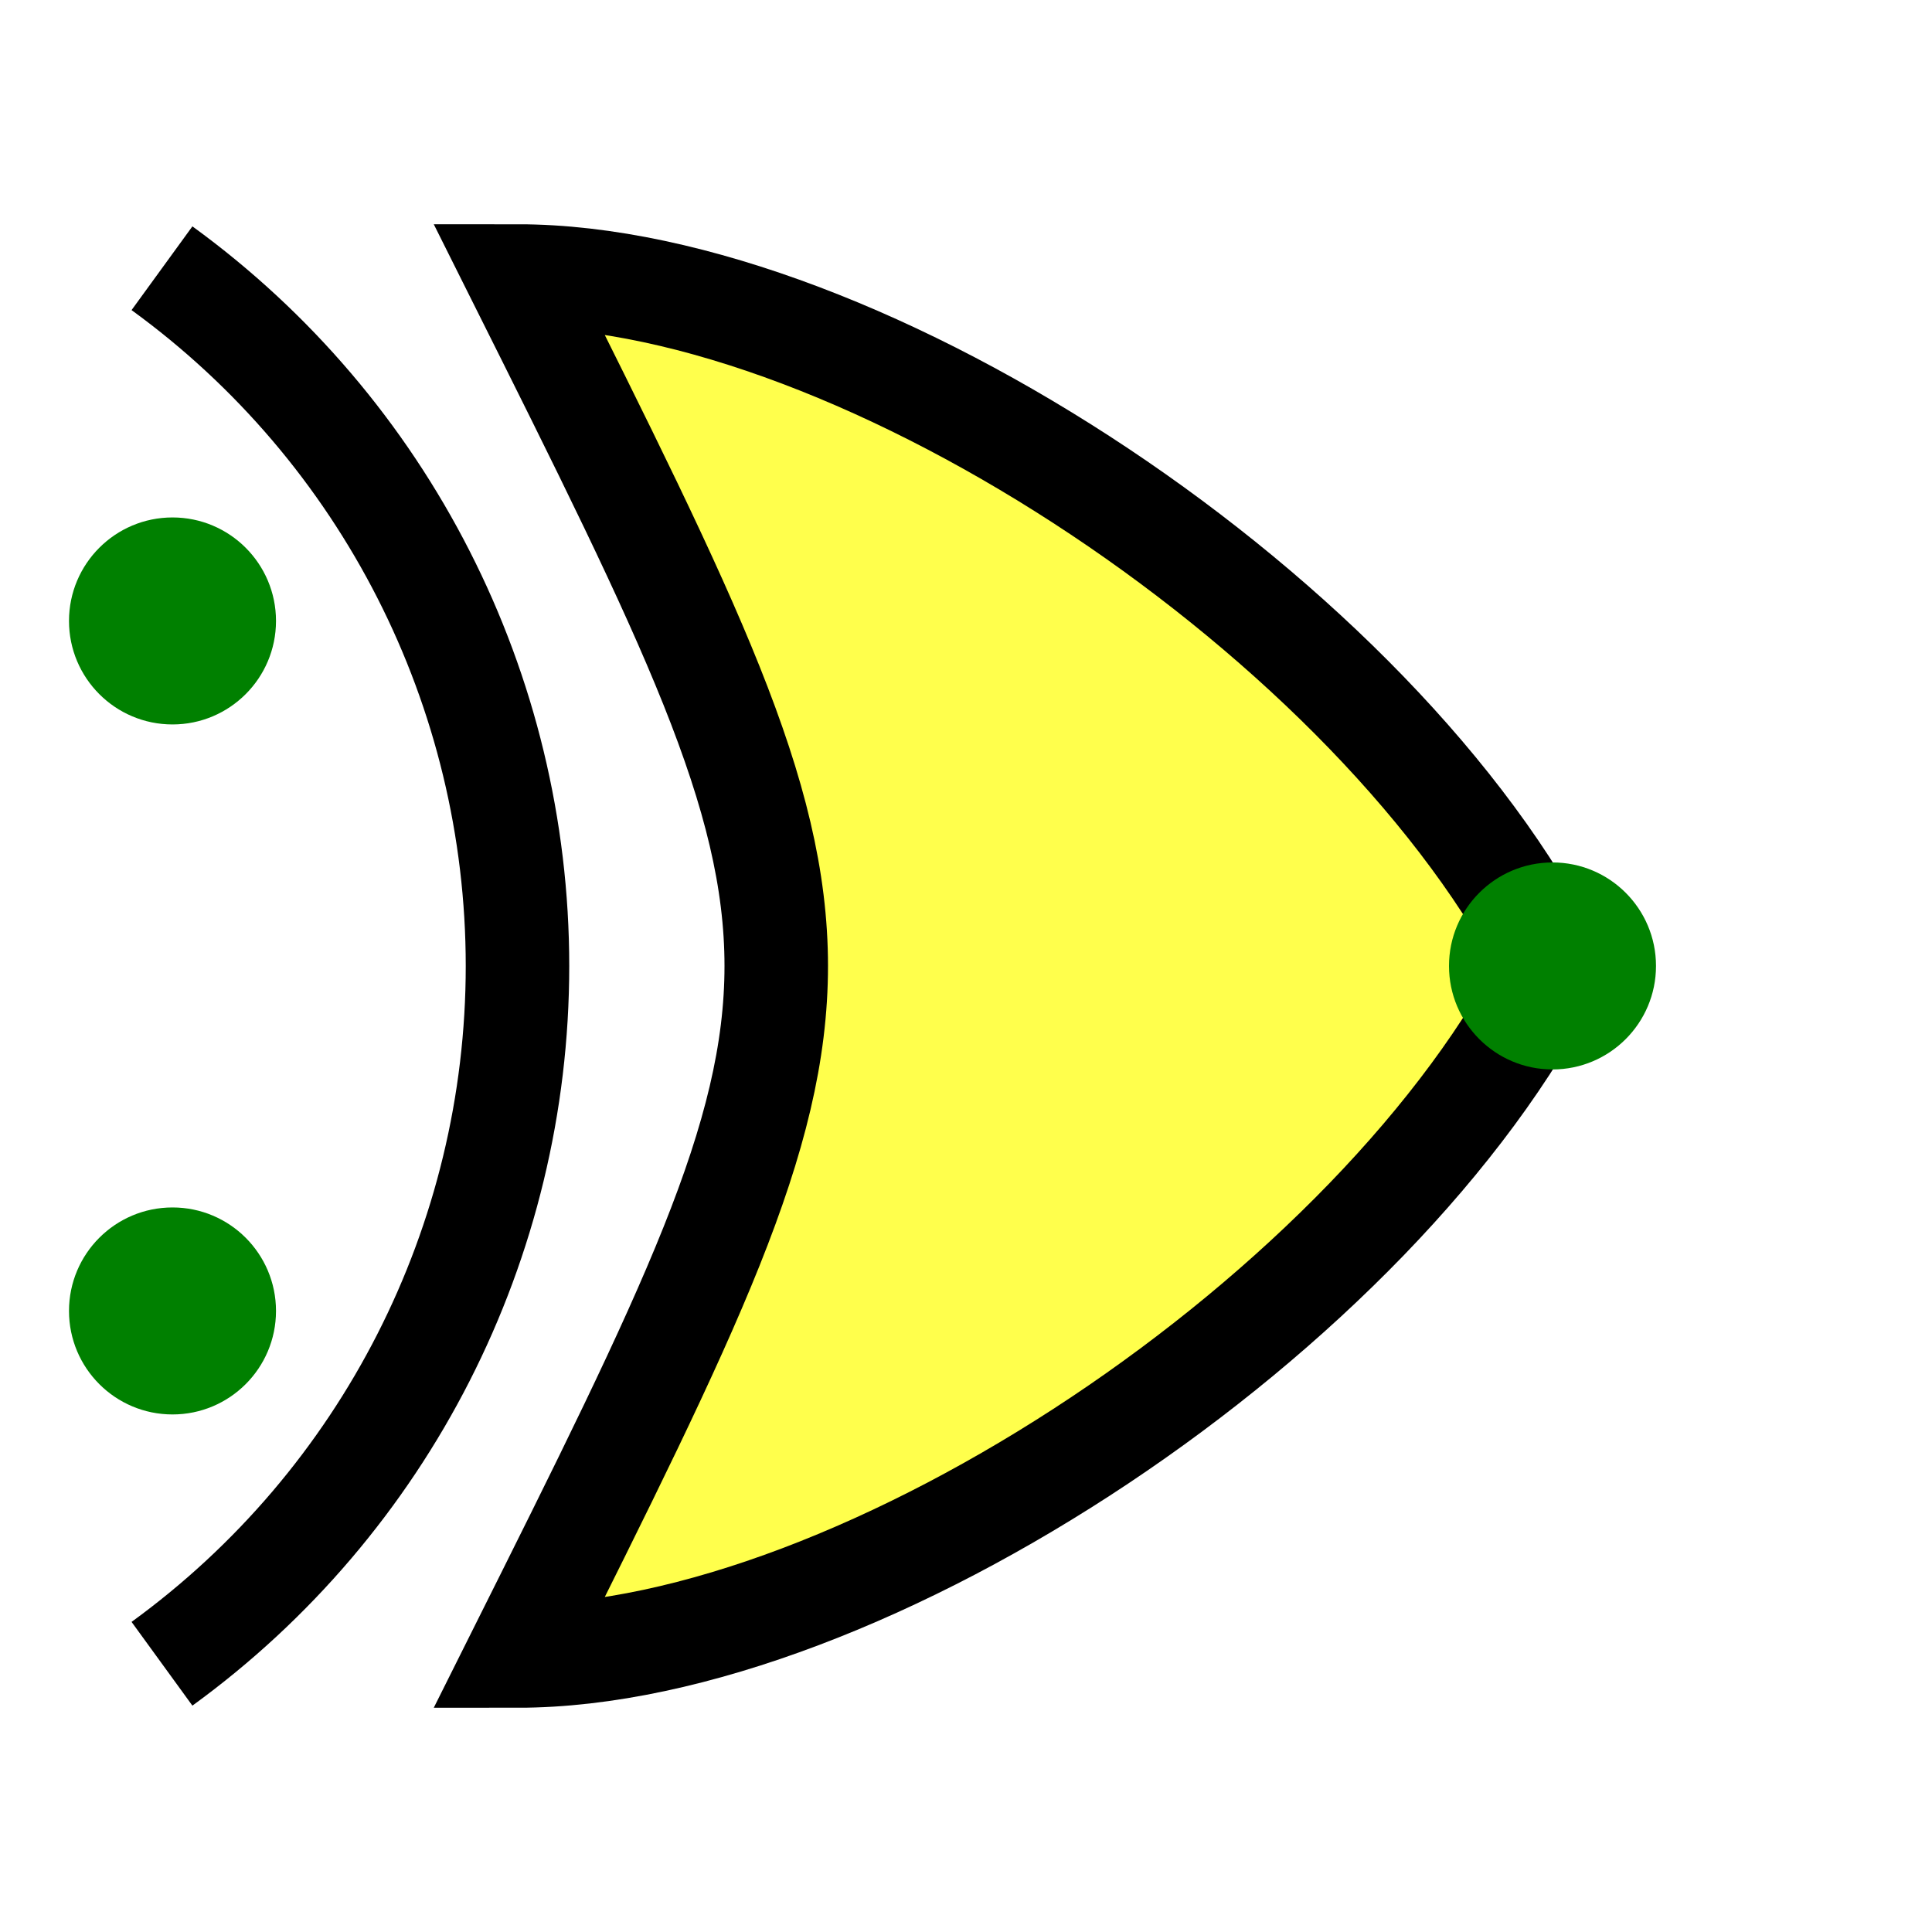
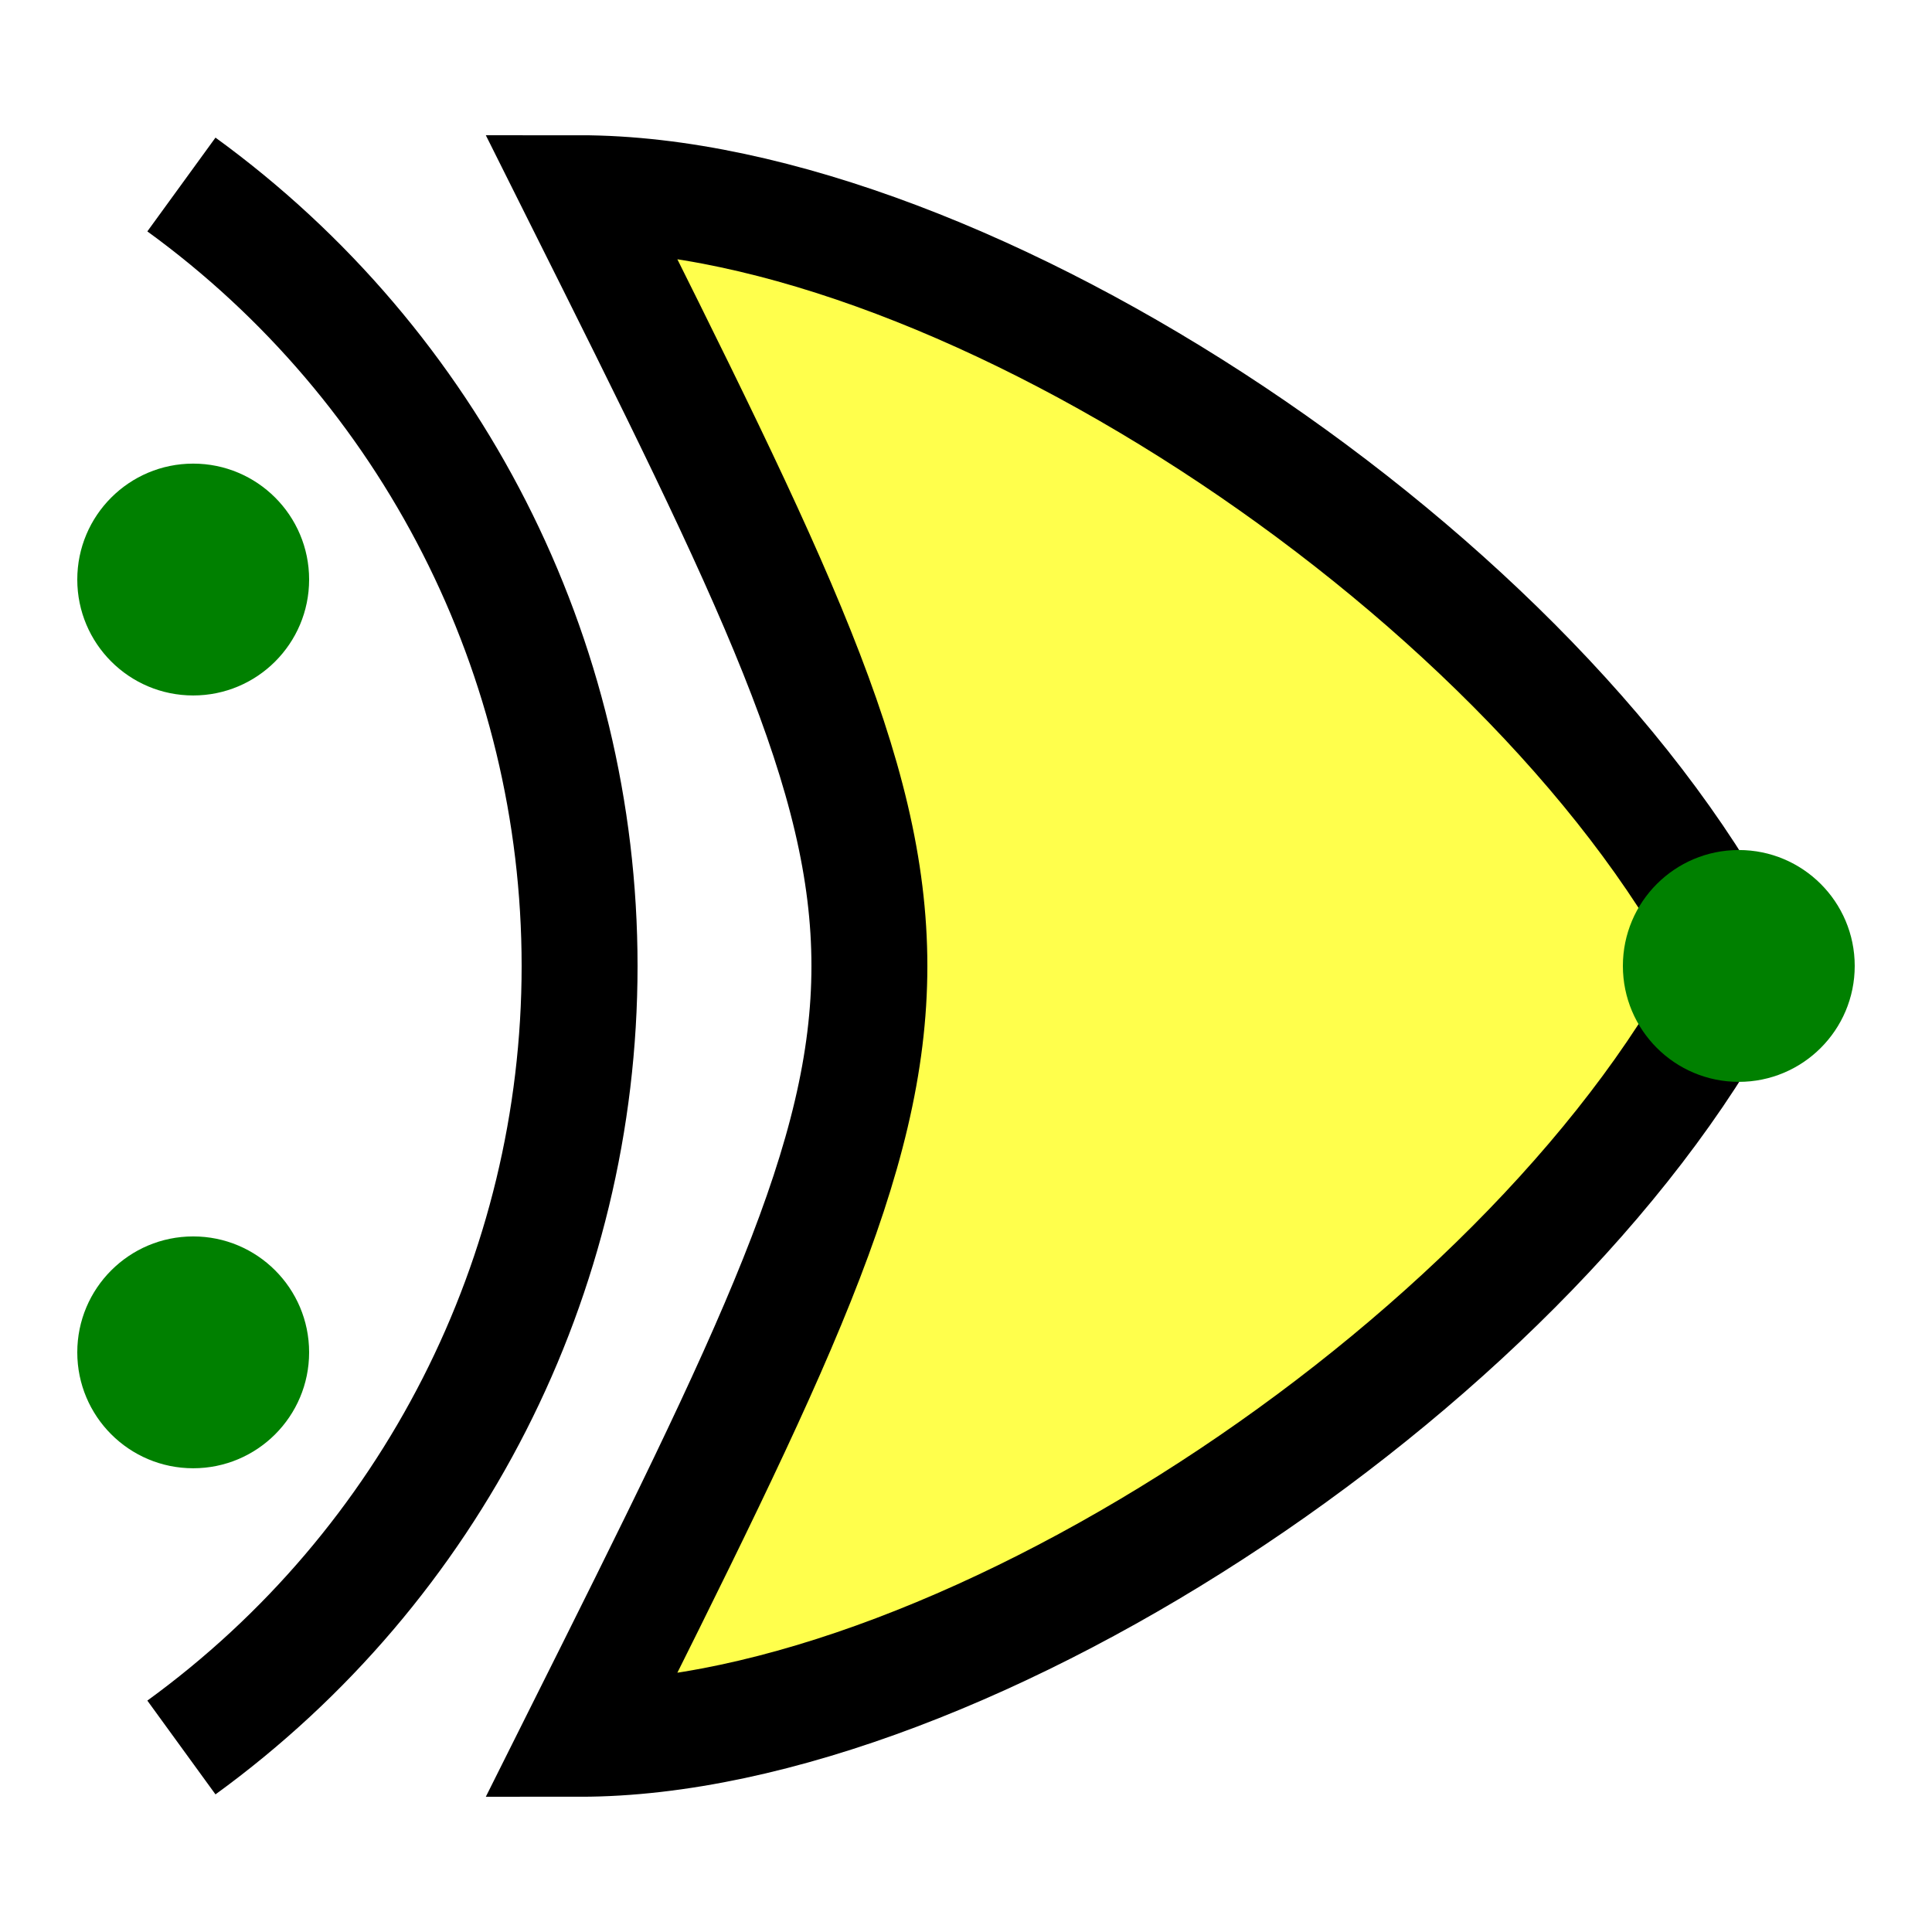
- <svg xmlns="http://www.w3.org/2000/svg" version="1.1" width="56" height="56">
+ <svg xmlns="http://www.w3.org/2000/svg" version="1.1" width="50" height="50">
  <defs />
  <g>
-     <path fill="rgb(255,255,32)" stroke="rgb(0,0,0)" paint-order="fill stroke markers" d=" M 15 8 C 25 8 40 18 45 28 C 40 38 25 48 15 48 C 25 28 25 28 15 8 Z" fill-opacity="0.8" stroke-opacity="1" stroke-miterlimit="10" stroke-width="3" stroke-dasharray="" />
-     <path fill="none" stroke="rgb(0,0,0)" paint-order="fill stroke markers" d=" M 4.695 7.775 A 25 25 0 0 1 4.695 48.225" stroke-opacity="1" stroke-miterlimit="10" stroke-width="3" stroke-dasharray="" />
-     <path fill="green" stroke="none" paint-order="stroke fill markers" d=" M 8 18 A 3 3 0 1 1 8 17.997 Z" />
-     <path fill="green" stroke="none" paint-order="stroke fill markers" d=" M 8 38 A 3 3 0 1 1 8 37.997 Z" />
-     <path fill="green" stroke="none" paint-order="stroke fill markers" d=" M 48 28 A 3 3 0 1 1 48 27.997 Z" />
+     <path fill="rgb(255,255,32)" stroke="rgb(0,0,0)" paint-order="fill stroke markers" d=" M 15 5 C 25 5 40 15 45 25 C 40 35 25 45 15 45 C 25 25 25 25 15 5 Z" fill-opacity="0.8" stroke-opacity="1" stroke-miterlimit="10" stroke-width="3" stroke-dasharray="" />
+     <path fill="none" stroke="rgb(0,0,0)" paint-order="fill stroke markers" d=" M 4.695 4.775 A 25 25 0 0 1 4.695 45.225" stroke-opacity="1" stroke-miterlimit="10" stroke-width="3" stroke-dasharray="" />
+     <path fill="green" stroke="none" paint-order="stroke fill markers" d=" M 8 15 A 3 3 0 1 1 8 14.997 Z" />
+     <path fill="green" stroke="none" paint-order="stroke fill markers" d=" M 8 35 A 3 3 0 1 1 8 34.997 Z" />
+     <path fill="green" stroke="none" paint-order="stroke fill markers" d=" M 48 25 A 3 3 0 1 1 48 24.997 Z" />
  </g>
</svg>
